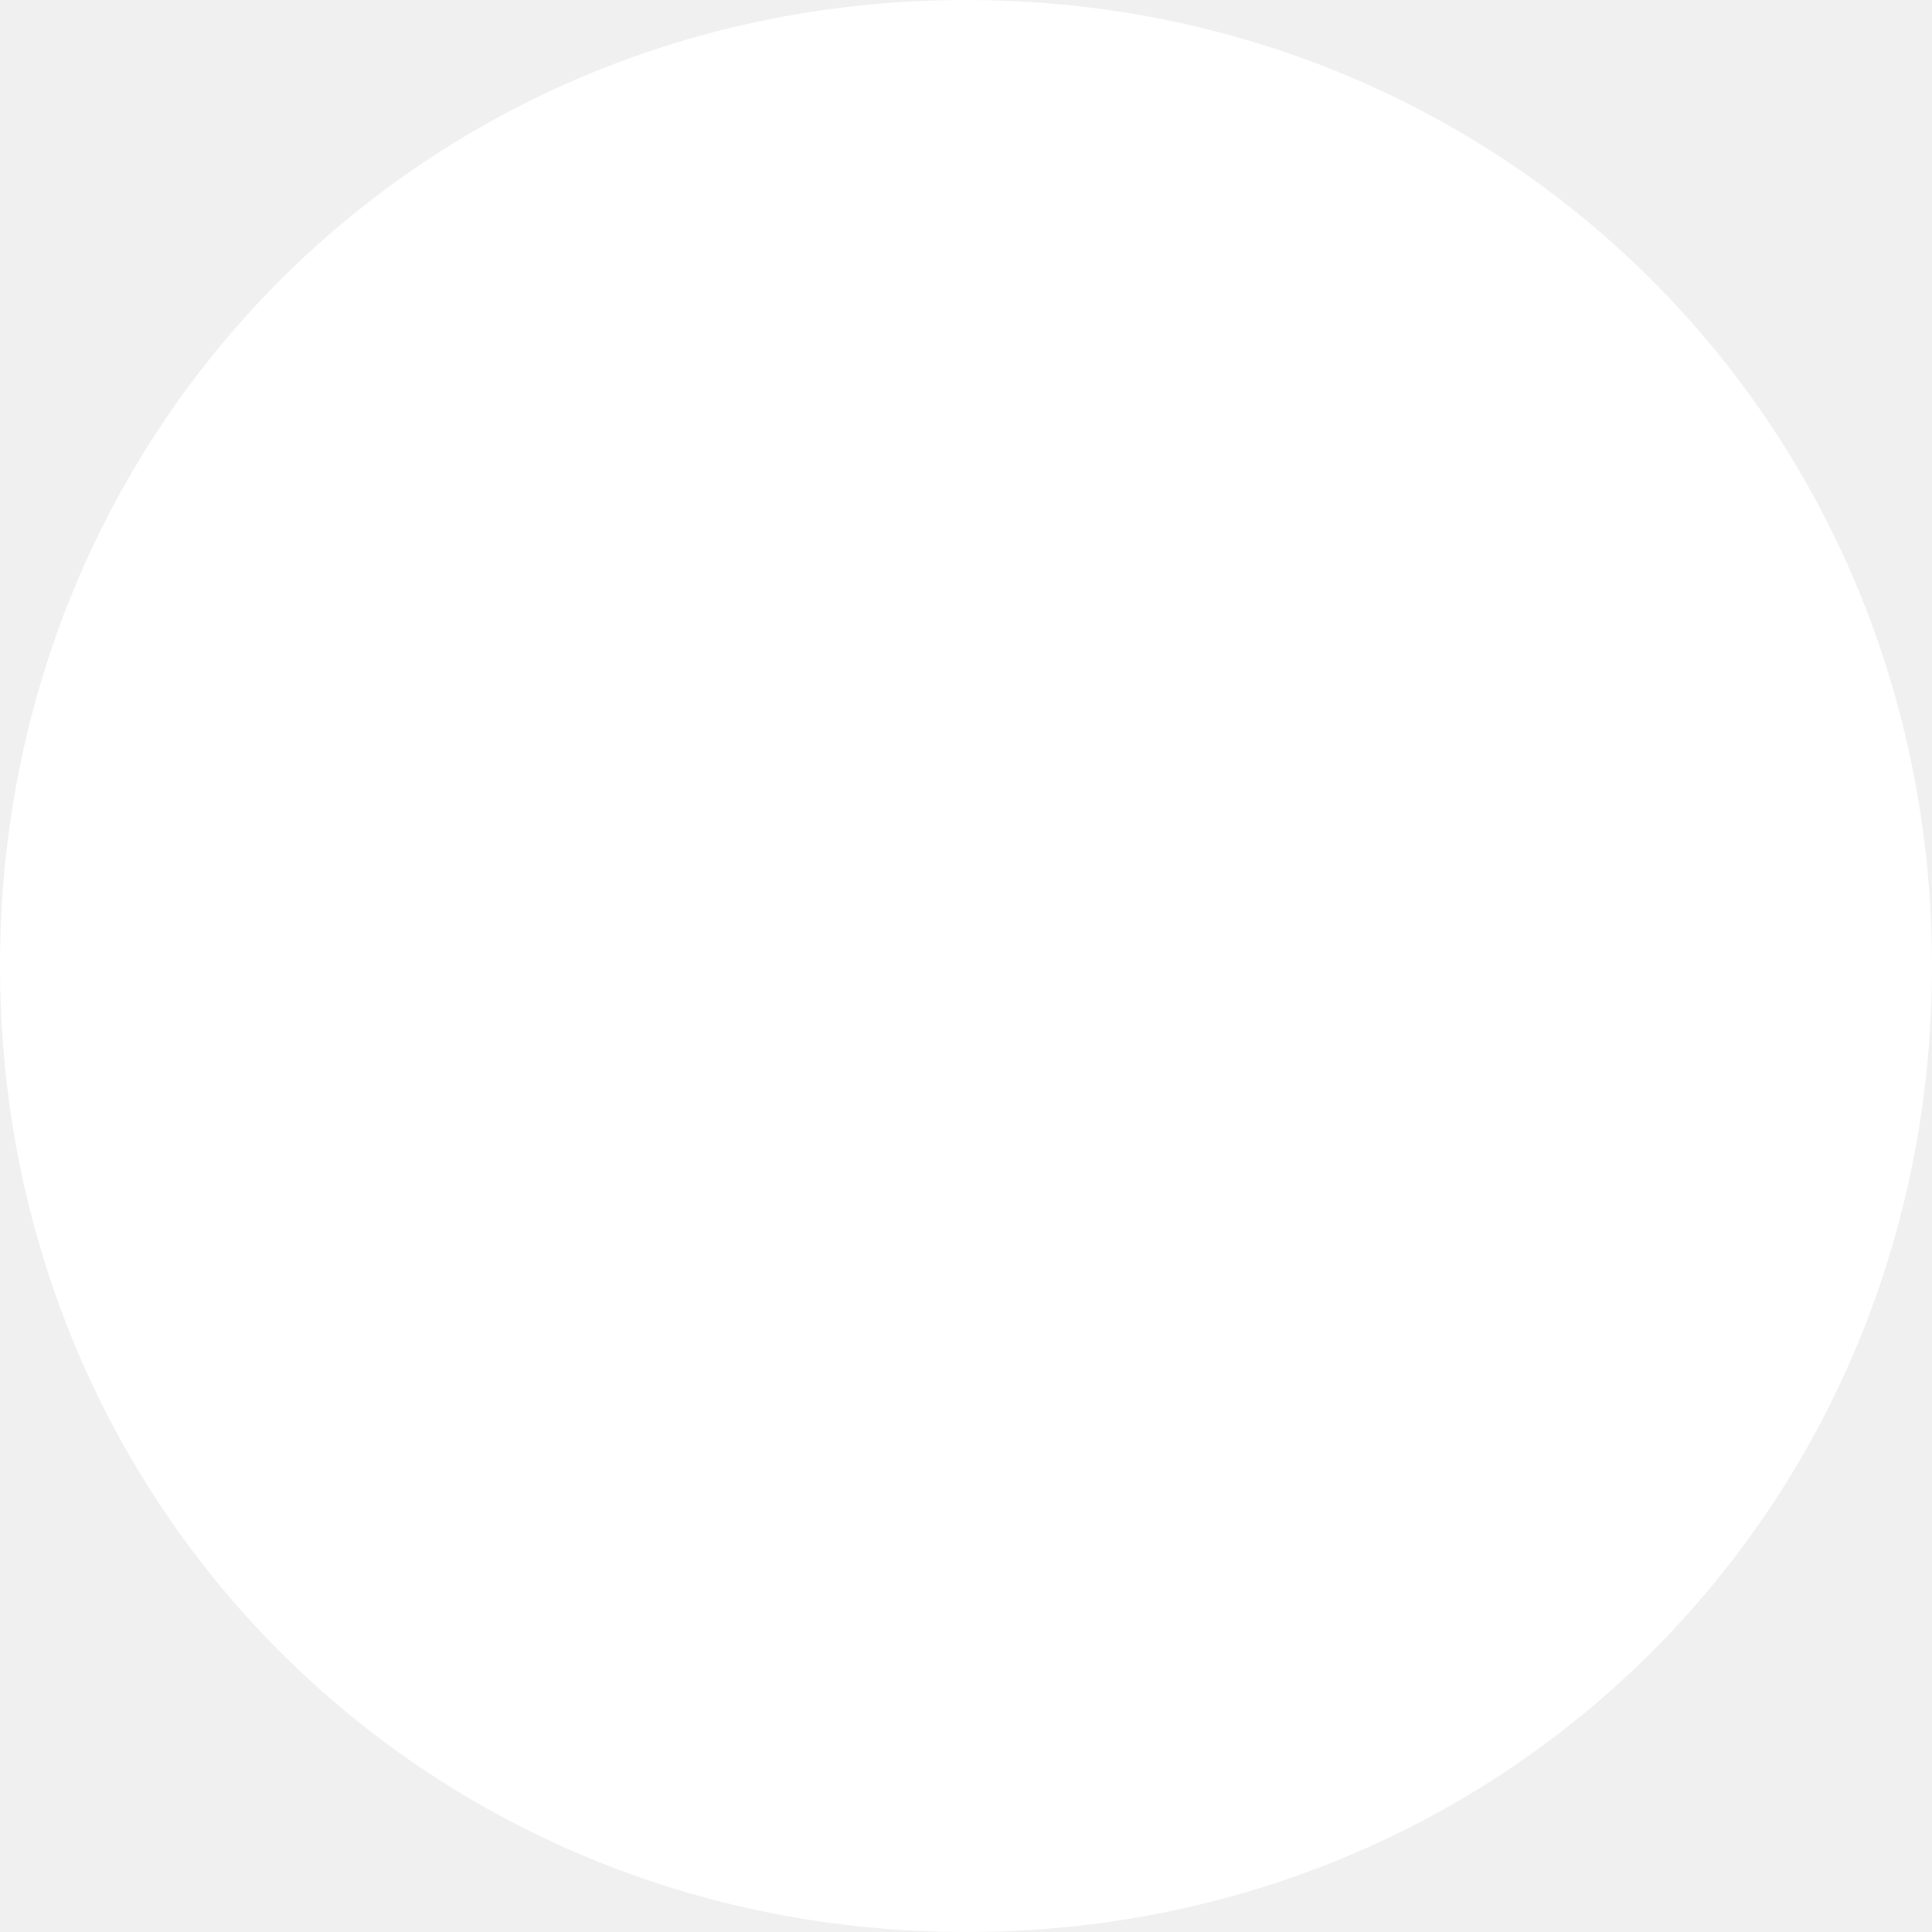
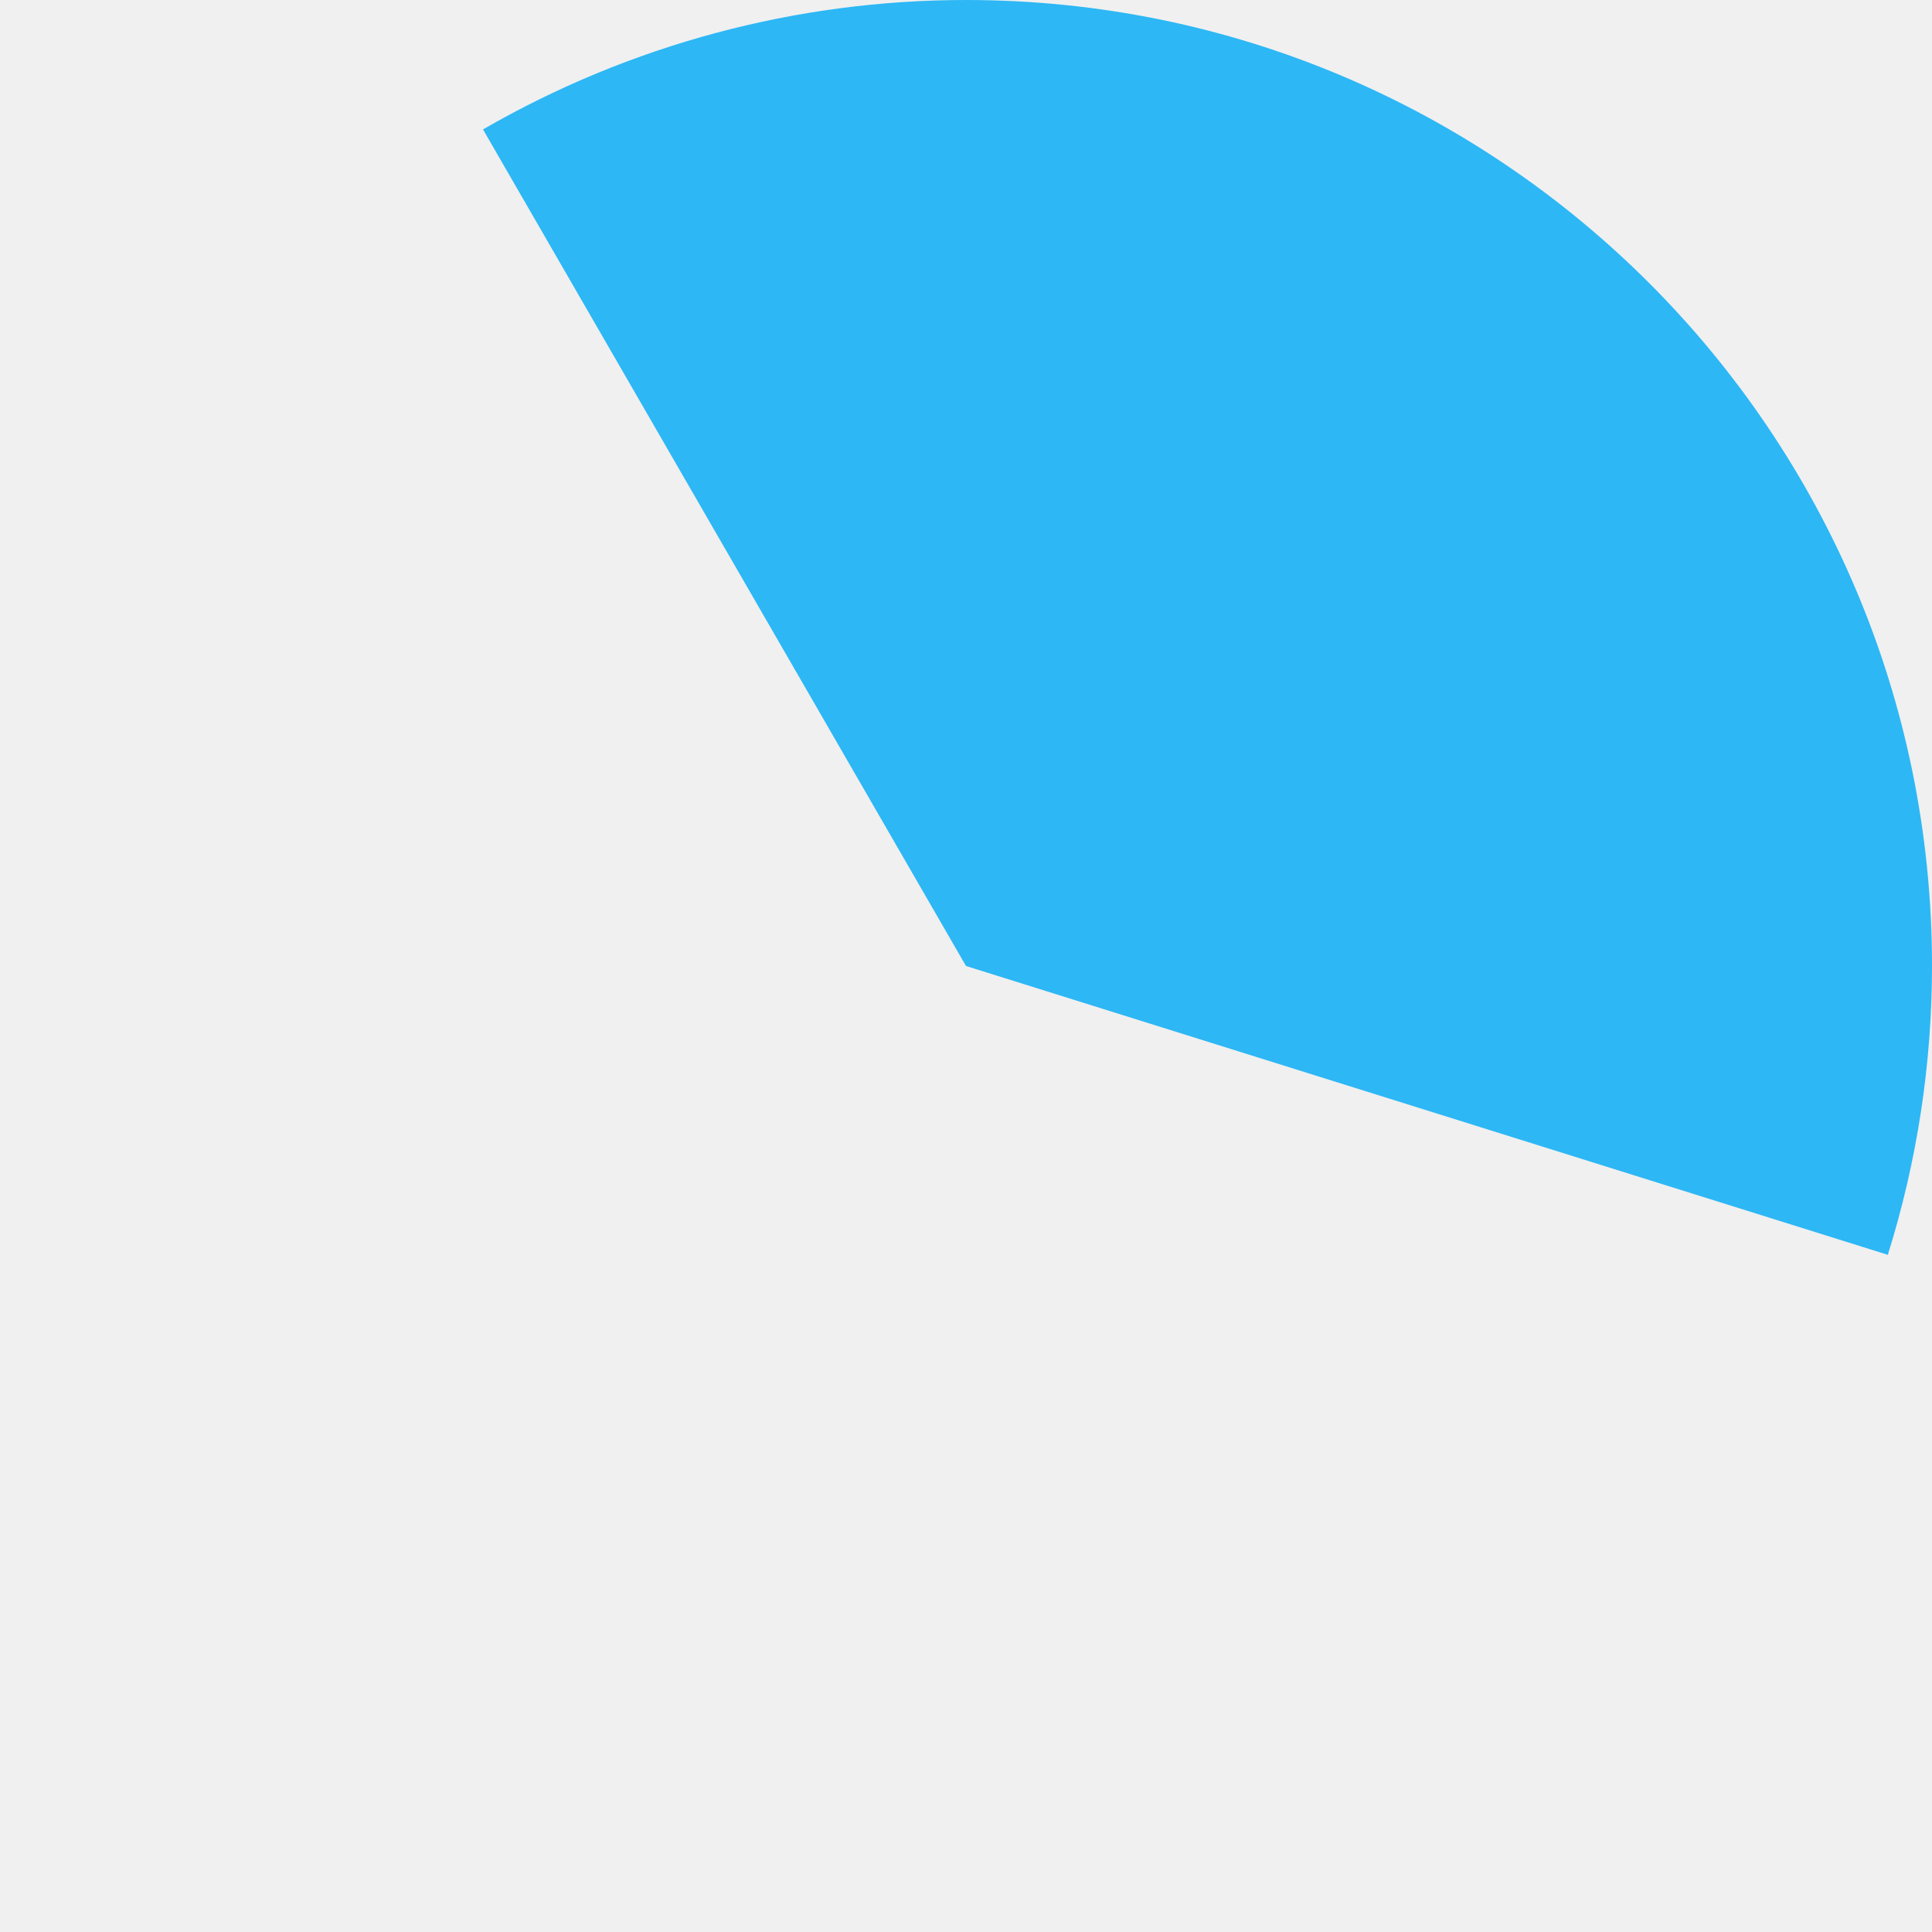
- <svg xmlns="http://www.w3.org/2000/svg" version="1.1" width="138px" height="138px">
-   <g transform="matrix(1 0 0 1 -1415 -842 )">
-     <path d="M 1484 842  C 1522.64 842  1553 872.36  1553 911  C 1553 949.64  1522.64 980  1484 980  C 1445.36 980  1415 949.64  1415 911  C 1415 872.36  1445.36 842  1484 842  Z " fill-rule="nonzero" fill="#ffffff" stroke="none" />
+ <svg xmlns="http://www.w3.org/2000/svg" version="1.1" width="170px" height="170px">
+   <g transform="matrix(1 0 0 1 -636 -3566 )">
+     <path d="M 721 3566  C 767.944 3566  806 3604.056  806 3651  C 806 3659.619  804.689 3668.189  802.112 3676.414  L 721 3651  L 678.5 3577.388  C 691.422 3569.928  706.079 3566  721 3566  Z " fill-rule="nonzero" fill="#2db7f5" stroke="none" />
  </g>
</svg>
